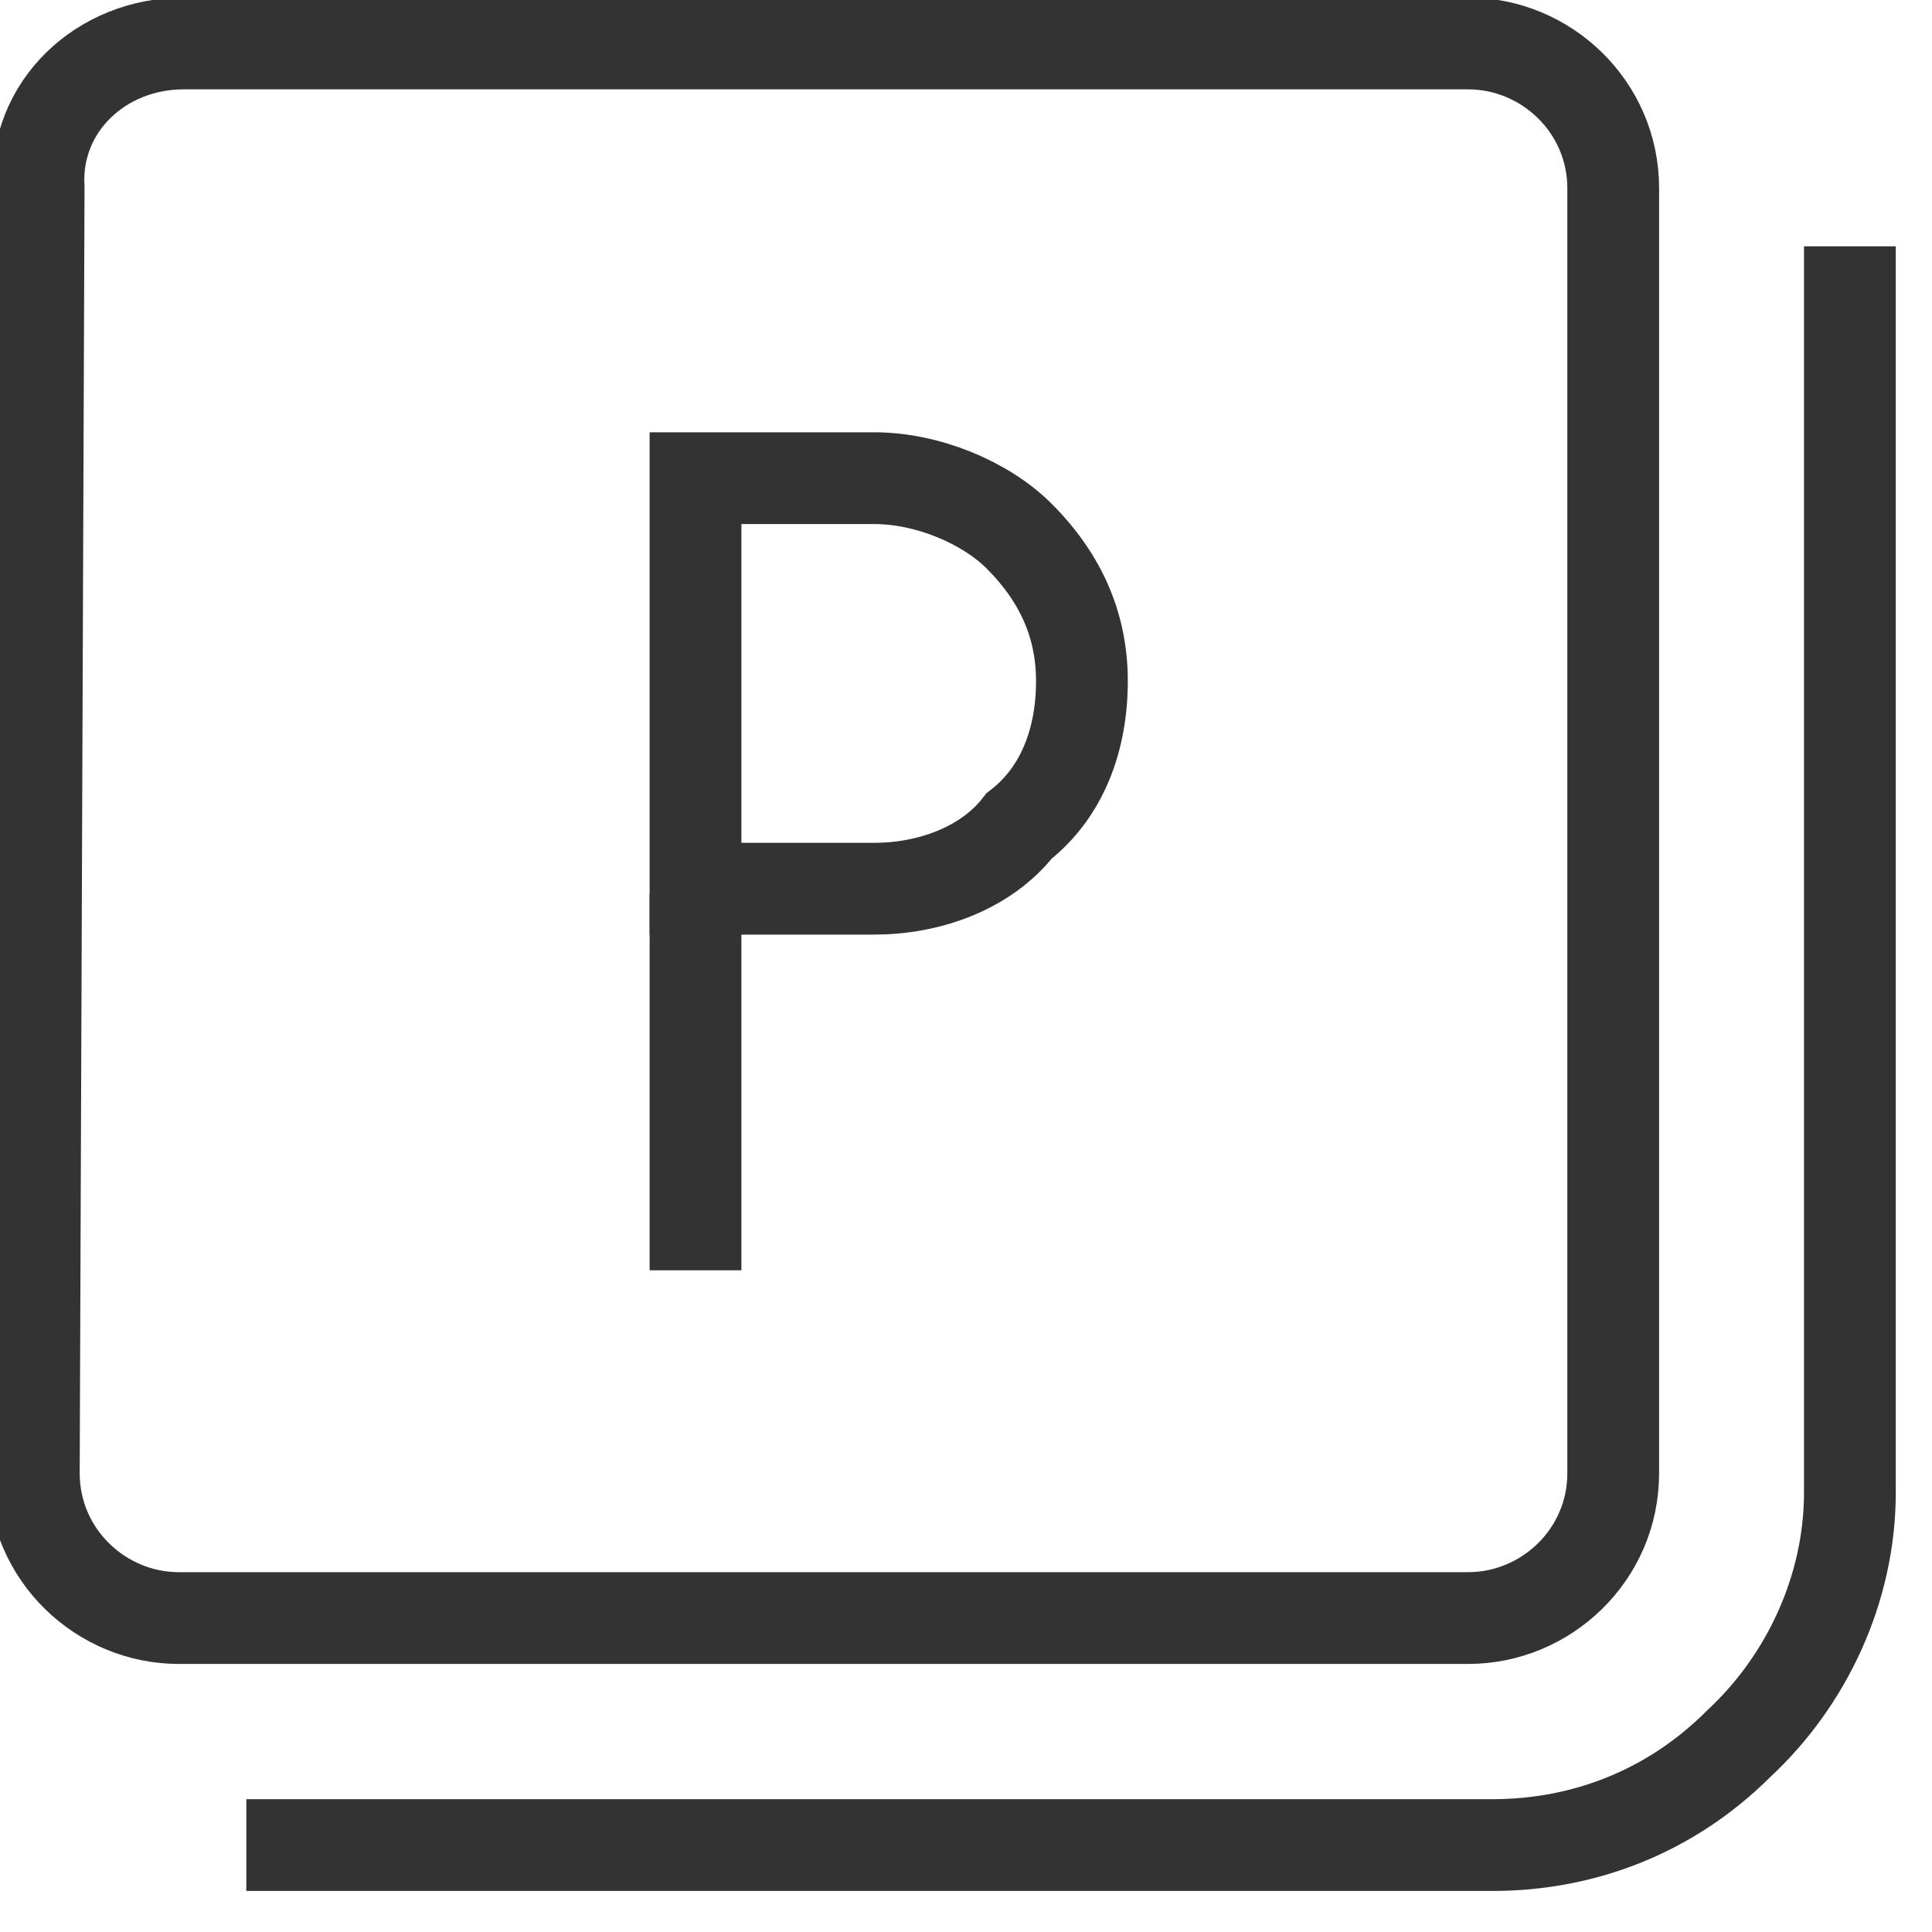
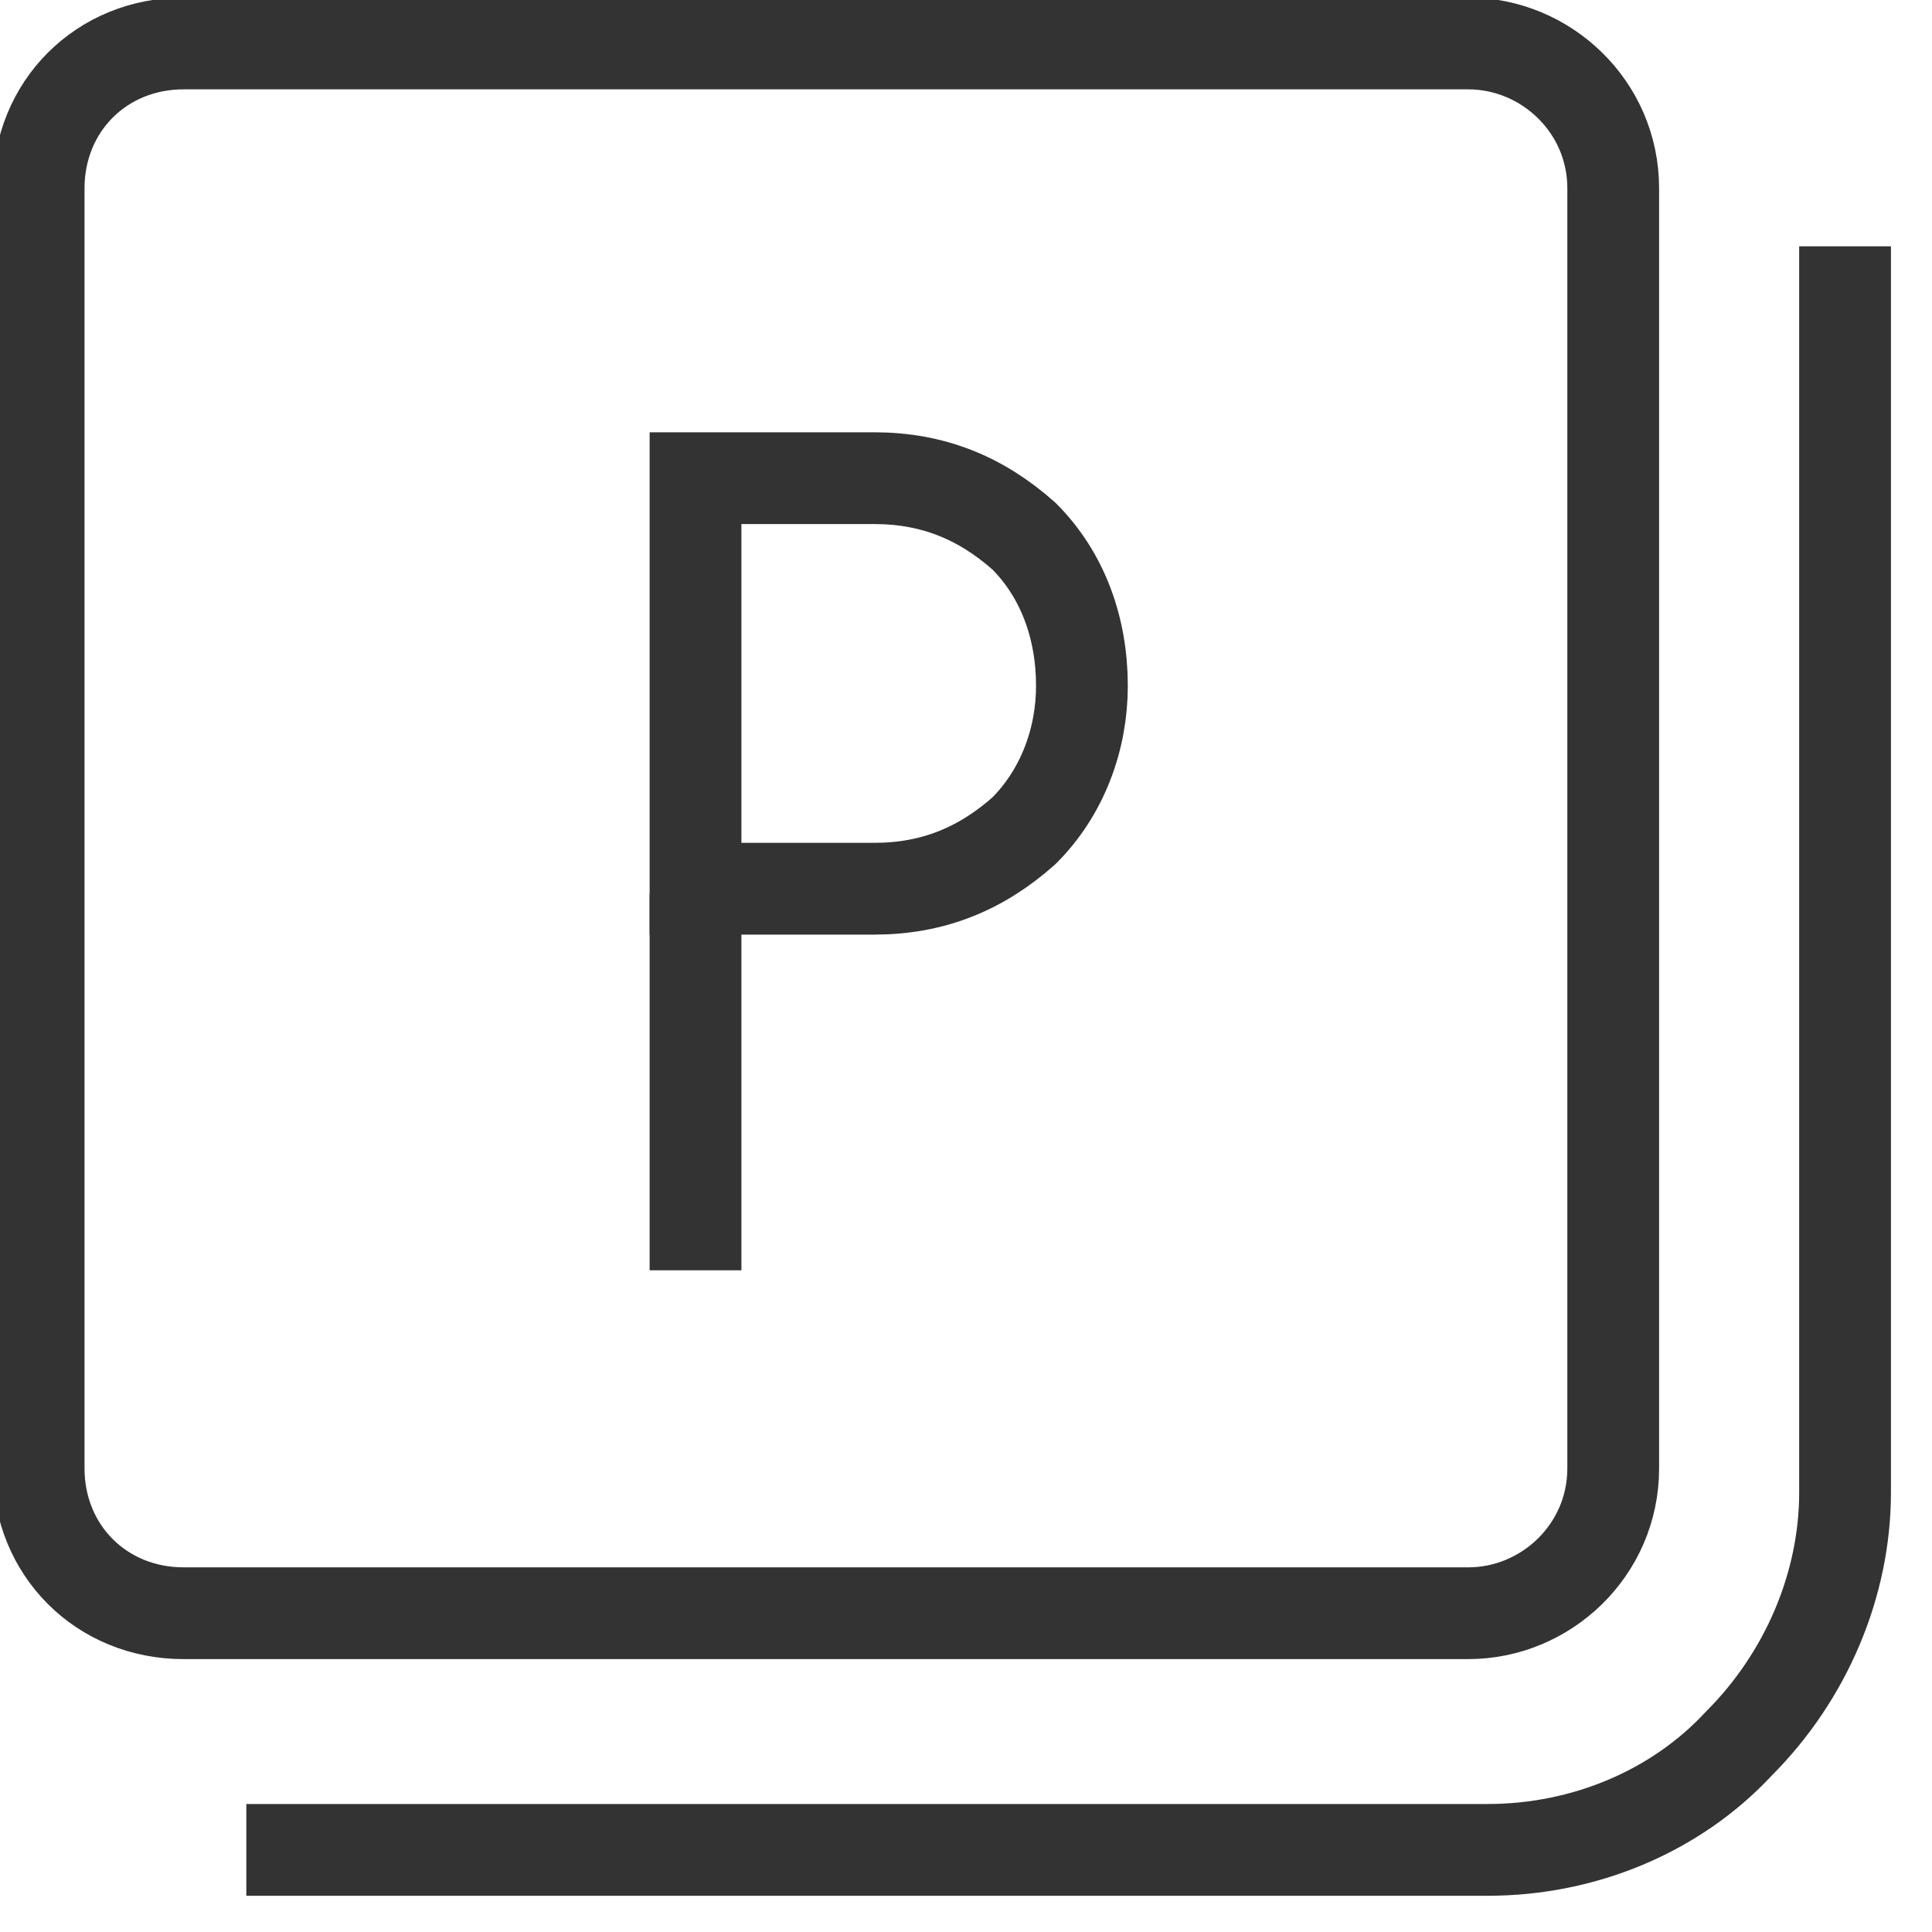
<svg xmlns="http://www.w3.org/2000/svg" version="1.2" viewBox="0 0 40 40" width="40" height="40">
  <style>
		.s0 { fill: none;stroke: #333333;stroke-width: 1.9 } 
	</style>
-   <path id="Layer" class="s0" d="m0.8 3.9c-0.1-1.7 1.3-3 3-3h26.6c1.6 0 3 1.3 3 3v26.6c0 1.7-1.4 3-3 3h-26.7c-1.6 0-3-1.3-3-3z" />
-   <path id="Layer" class="s0" d="m38.3 5.1v25.8c0 2-0.9 3.9-2.3 5.2-1.4 1.4-3.2 2.1-5.1 2.1h-25.8" />
-   <path id="Layer" class="s0" d="m14.4 9.9h3.7c1.1 0 2.3 0.5 3 1.2 0.9 0.9 1.3 1.9 1.3 3 0 1.2-0.4 2.3-1.3 3-0.7 0.9-1.9 1.3-3 1.3h-3.7z" />
+   <path id="Layer" class="s0" d="m0.8 3.9c0-1.7 1.3-3 3-3h26.6c1.6 0 3 1.3 3 3v26.5c0 1.7-1.4 3-3 3h-26.6c-1.7 0-3-1.3-3-3z" />
+   <path id="Layer" class="s0" d="m38.2 5.1v25.8c0 1.9-0.8 3.8-2.2 5.2-1.3 1.4-3.2 2.2-5.2 2.2h-25.7" />
+   <path id="Layer" class="s0" d="m14.4 9.9h3.7c1.2 0 2.2 0.4 3.1 1.2 0.8 0.8 1.2 1.9 1.2 3.1 0 1.1-0.4 2.2-1.2 3-0.9 0.8-1.9 1.2-3.1 1.2h-3.7z" />
  <path id="Layer" class="s0" d="m14.4 26.3v-7.8" />
</svg>
